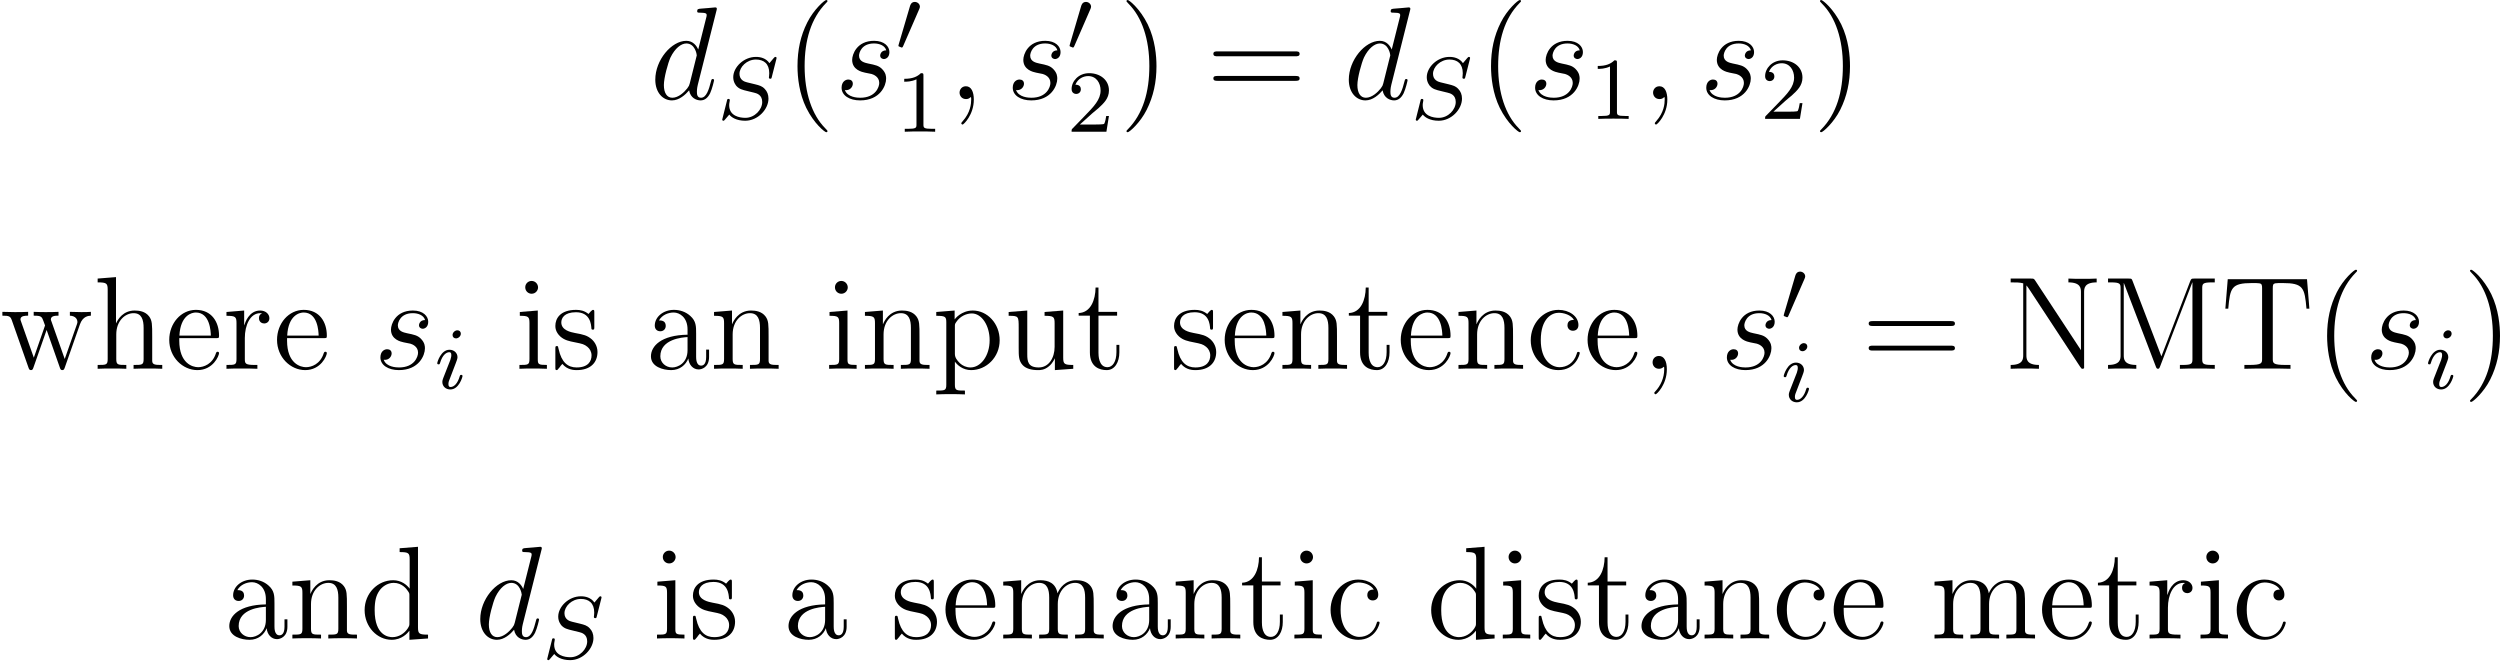
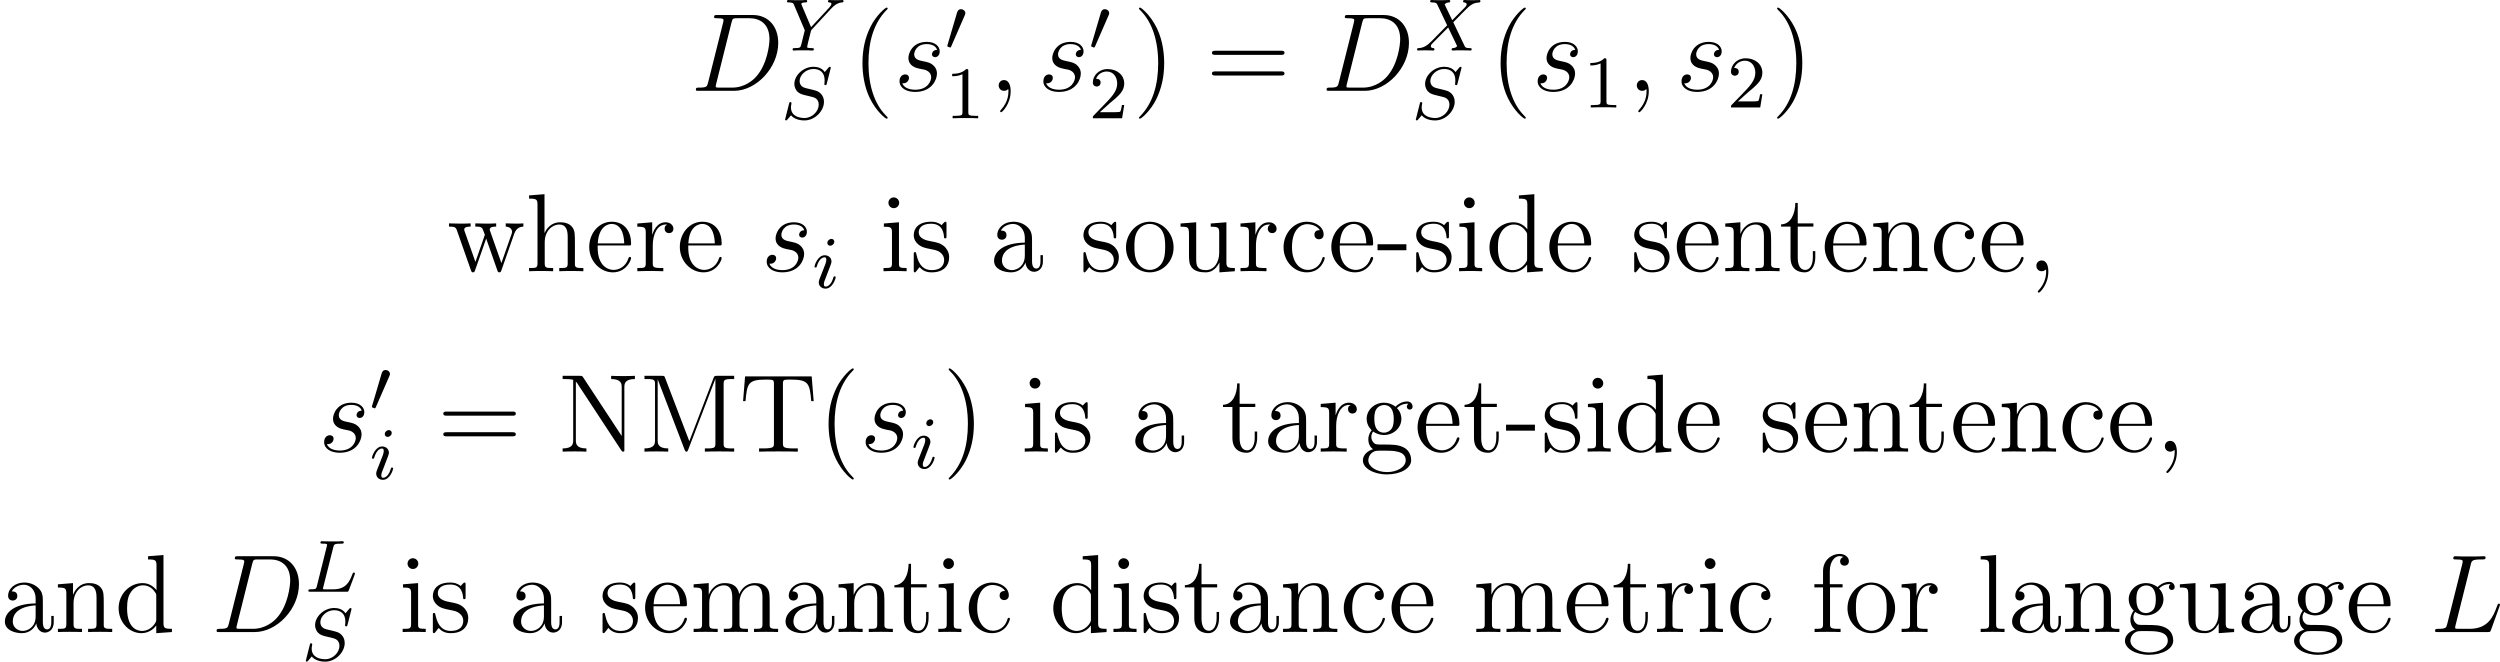
- <svg xmlns="http://www.w3.org/2000/svg" xmlns:xlink="http://www.w3.org/1999/xlink" version="1.1" width="255.667pt" height="67.511pt" viewBox="-.239 -.233 255.667 67.511">
+ <svg xmlns="http://www.w3.org/2000/svg" xmlns:xlink="http://www.w3.org/1999/xlink" version="1.1" width="304.214pt" height="80.514pt" viewBox="-.239 -.229 304.214 80.514">
  <defs>
    <path id="g3-49" d="M2.503-5.077C2.503-5.292 2.487-5.3 2.271-5.3C1.945-4.981 1.522-4.79 .765-4.79V-4.527C.98-4.527 1.411-4.527 1.873-4.742V-.654C1.873-.359 1.849-.263 1.092-.263H.813V0C1.14-.024 1.825-.024 2.184-.024S3.236-.024 3.563 0V-.263H3.284C2.527-.263 2.503-.359 2.503-.654V-5.077Z" />
    <path id="g3-50" d="M2.248-1.626C2.375-1.745 2.71-2.008 2.837-2.12C3.332-2.574 3.802-3.013 3.802-3.738C3.802-4.686 3.005-5.3 2.008-5.3C1.052-5.3 .422-4.575 .422-3.866C.422-3.475 .733-3.419 .845-3.419C1.012-3.419 1.259-3.539 1.259-3.842C1.259-4.256 .861-4.256 .765-4.256C.996-4.838 1.53-5.037 1.921-5.037C2.662-5.037 3.045-4.407 3.045-3.738C3.045-2.909 2.463-2.303 1.522-1.339L.518-.303C.422-.215 .422-.199 .422 0H3.571L3.802-1.427H3.555C3.531-1.267 3.467-.869 3.371-.717C3.324-.654 2.718-.654 2.59-.654H1.172L2.248-1.626Z" />
    <path id="g0-48" d="M2.112-3.778C2.152-3.881 2.184-3.937 2.184-4.017C2.184-4.28 1.945-4.455 1.722-4.455C1.403-4.455 1.315-4.176 1.283-4.065L.271-.63C.239-.534 .239-.51 .239-.502C.239-.43 .287-.414 .367-.391C.51-.327 .526-.327 .542-.327C.566-.327 .614-.327 .669-.462L2.112-3.778Z" />
    <path id="g4-40" d="M3.885 2.905C3.885 2.869 3.885 2.845 3.682 2.642C2.487 1.435 1.817-.538 1.817-2.977C1.817-5.296 2.379-7.293 3.766-8.703C3.885-8.811 3.885-8.835 3.885-8.871C3.885-8.942 3.826-8.966 3.778-8.966C3.622-8.966 2.642-8.106 2.056-6.934C1.447-5.727 1.172-4.447 1.172-2.977C1.172-1.913 1.339-.49 1.961 .789C2.666 2.224 3.646 3.001 3.778 3.001C3.826 3.001 3.885 2.977 3.885 2.905Z" />
    <path id="g4-41" d="M3.371-2.977C3.371-3.885 3.252-5.368 2.582-6.755C1.877-8.189 .897-8.966 .765-8.966C.717-8.966 .658-8.942 .658-8.871C.658-8.835 .658-8.811 .861-8.608C2.056-7.4 2.726-5.428 2.726-2.989C2.726-.669 2.164 1.327 .777 2.738C.658 2.845 .658 2.869 .658 2.905C.658 2.977 .717 3.001 .765 3.001C.921 3.001 1.901 2.14 2.487 .968C3.096-.251 3.371-1.542 3.371-2.977Z" />
    <path id="g4-44" d="M2.331 .048C2.331-.693 2.08-1.16 1.614-1.16C1.267-1.16 1.04-.897 1.04-.586C1.04-.263 1.267 0 1.626 0C1.805 0 1.937-.084 2.008-.143C2.044-.179 2.056-.179 2.068-.179C2.092-.179 2.092-.012 2.092 .048C2.092 .813 1.781 1.53 1.255 2.08C1.207 2.116 1.196 2.14 1.196 2.188C1.196 2.248 1.255 2.307 1.315 2.307C1.423 2.307 2.331 1.423 2.331 .048Z" />
+     <path id="g4-45" d="M3.24-2.26V-2.905H.132V-2.26H3.24Z" />
    <path id="g4-61" d="M8.07-3.873C8.237-3.873 8.452-3.873 8.452-4.089C8.452-4.316 8.249-4.316 8.07-4.316H1.028C.861-4.316 .646-4.316 .646-4.101C.646-3.873 .849-3.873 1.028-3.873H8.07ZM8.07-1.65C8.237-1.65 8.452-1.65 8.452-1.865C8.452-2.092 8.249-2.092 8.07-2.092H1.028C.861-2.092 .646-2.092 .646-1.877C.646-1.65 .849-1.65 1.028-1.65H8.07Z" />
    <path id="g4-77" d="M2.75-7.938C2.666-8.165 2.654-8.165 2.379-8.165H.526V-7.819H.765C1.626-7.819 1.662-7.699 1.662-7.257V-1.231C1.662-.909 1.662-.347 .526-.347V0C.837-.024 1.47-.024 1.805-.024S2.774-.024 3.084 0V-.347C1.949-.347 1.949-.909 1.949-1.231V-7.759H1.961L4.842-.227C4.89-.096 4.926 0 5.045 0C5.153 0 5.177-.06 5.248-.239L8.153-7.819H8.165V-.909C8.165-.466 8.13-.347 7.269-.347H7.03V0C7.305-.024 8.261-.024 8.608-.024S9.911-.024 10.186 0V-.347H9.947C9.086-.347 9.05-.466 9.05-.909V-7.257C9.05-7.699 9.086-7.819 9.947-7.819H10.186V-8.165H8.333C8.07-8.165 8.058-8.153 7.962-7.926L5.356-1.124L2.75-7.938Z" />
    <path id="g4-78" d="M2.702-7.998C2.594-8.153 2.582-8.165 2.319-8.165H.49V-7.819C1.004-7.819 1.303-7.819 1.626-7.735V-1.255C1.626-.909 1.626-.347 .49-.347V0C.801-.024 1.435-.024 1.769-.024S2.738-.024 3.049 0V-.347C1.913-.347 1.913-.909 1.913-1.255V-7.544C2.008-7.448 2.008-7.424 2.116-7.281L6.779-.179C6.898-.012 6.91 0 6.994 0C7.101 0 7.125-.048 7.137-.072V-6.91C7.137-7.257 7.137-7.819 8.273-7.819V-8.165C7.962-8.141 7.329-8.141 6.994-8.141S6.025-8.141 5.715-8.165V-7.819C6.85-7.819 6.85-7.257 6.85-6.91V-1.686L2.702-7.998Z" />
    <path id="g4-84" d="M7.807-8.106H.634L.418-5.44H.681C.849-7.329 .956-7.759 2.845-7.759C3.061-7.759 3.395-7.759 3.491-7.735C3.73-7.699 3.742-7.556 3.742-7.281V-.921C3.742-.514 3.742-.347 2.57-.347H2.14V0C2.523-.024 3.754-.024 4.22-.024S5.93-.024 6.312 0V-.347H5.882C4.71-.347 4.71-.514 4.71-.921V-7.281C4.71-7.58 4.734-7.687 4.926-7.735C5.021-7.759 5.368-7.759 5.595-7.759C7.484-7.759 7.592-7.329 7.759-5.44H8.022L7.807-8.106Z" />
    <path id="g4-97" d="M4.615-3.192C4.615-3.838 4.615-4.316 4.089-4.782C3.67-5.165 3.132-5.332 2.606-5.332C1.626-5.332 .873-4.686 .873-3.909C.873-3.563 1.1-3.395 1.375-3.395C1.662-3.395 1.865-3.599 1.865-3.885C1.865-4.376 1.435-4.376 1.255-4.376C1.53-4.878 2.104-5.093 2.582-5.093C3.132-5.093 3.838-4.639 3.838-3.563V-3.084C1.435-3.049 .526-2.044 .526-1.124C.526-.179 1.626 .12 2.355 .12C3.144 .12 3.682-.359 3.909-.933C3.957-.371 4.328 .06 4.842 .06C5.093 .06 5.786-.108 5.786-1.064V-1.733H5.523V-1.064C5.523-.383 5.236-.287 5.069-.287C4.615-.287 4.615-.921 4.615-1.1V-3.192ZM3.838-1.686C3.838-.514 2.965-.12 2.451-.12C1.865-.12 1.375-.55 1.375-1.124C1.375-2.702 3.407-2.845 3.838-2.869V-1.686Z" />
    <path id="g4-99" d="M4.328-4.423C4.184-4.423 3.742-4.423 3.742-3.933C3.742-3.646 3.945-3.443 4.232-3.443C4.507-3.443 4.734-3.61 4.734-3.957C4.734-4.758 3.897-5.332 2.929-5.332C1.53-5.332 .418-4.089 .418-2.582C.418-1.052 1.566 .12 2.917 .12C4.495 .12 4.854-1.315 4.854-1.423S4.77-1.53 4.734-1.53C4.627-1.53 4.615-1.494 4.579-1.351C4.316-.502 3.67-.143 3.025-.143C2.295-.143 1.327-.777 1.327-2.594C1.327-4.579 2.343-5.069 2.941-5.069C3.395-5.069 4.053-4.89 4.328-4.423Z" />
    <path id="g4-100" d="M3.587-8.165V-7.819C4.4-7.819 4.495-7.735 4.495-7.149V-4.507C4.244-4.854 3.73-5.272 3.001-5.272C1.614-5.272 .418-4.101 .418-2.57C.418-1.052 1.554 .12 2.869 .12C3.778 .12 4.304-.478 4.471-.705V.12L6.157 0V-.347C5.344-.347 5.248-.43 5.248-1.016V-8.297L3.587-8.165ZM4.471-1.399C4.471-1.184 4.471-1.148 4.304-.885C4.017-.466 3.527-.12 2.929-.12C2.618-.12 1.327-.239 1.327-2.558C1.327-3.419 1.47-3.897 1.733-4.292C1.973-4.663 2.451-5.033 3.049-5.033C3.79-5.033 4.208-4.495 4.328-4.304C4.471-4.101 4.471-4.077 4.471-3.862V-1.399Z" />
    <path id="g4-101" d="M4.579-2.774C4.842-2.774 4.866-2.774 4.866-3.001C4.866-4.208 4.22-5.332 2.774-5.332C1.411-5.332 .359-4.101 .359-2.618C.359-1.04 1.578 .12 2.905 .12C4.328 .12 4.866-1.172 4.866-1.423C4.866-1.494 4.806-1.542 4.734-1.542C4.639-1.542 4.615-1.482 4.591-1.423C4.28-.418 3.479-.143 2.977-.143S1.267-.478 1.267-2.546V-2.774H4.579ZM1.279-3.001C1.375-4.878 2.427-5.093 2.762-5.093C4.041-5.093 4.113-3.407 4.125-3.001H1.279Z" />
+     <path id="g4-102" d="M2.056-4.806H3.407V-5.153H2.032V-6.551C2.032-7.627 2.582-8.177 3.072-8.177C3.168-8.177 3.347-8.153 3.491-8.082C3.443-8.07 3.144-7.962 3.144-7.615C3.144-7.34 3.335-7.149 3.61-7.149C3.897-7.149 4.089-7.34 4.089-7.627C4.089-8.07 3.658-8.416 3.084-8.416C2.248-8.416 1.303-7.771 1.303-6.551V-5.153H.371V-4.806H1.303V-.885C1.303-.347 1.172-.347 .395-.347V0C.729-.024 1.387-.024 1.745-.024C2.068-.024 2.917-.024 3.192 0V-.347H2.953C2.08-.347 2.056-.478 2.056-.909V-4.806Z" />
+     <path id="g4-103" d="M1.423-2.164C1.985-1.793 2.463-1.793 2.594-1.793C3.67-1.793 4.471-2.606 4.471-3.527C4.471-3.85 4.376-4.304 3.993-4.686C4.459-5.165 5.021-5.165 5.081-5.165C5.129-5.165 5.189-5.165 5.236-5.141C5.117-5.093 5.057-4.973 5.057-4.842C5.057-4.674 5.177-4.531 5.368-4.531C5.464-4.531 5.679-4.591 5.679-4.854C5.679-5.069 5.511-5.404 5.093-5.404C4.471-5.404 4.005-5.021 3.838-4.842C3.479-5.117 3.061-5.272 2.606-5.272C1.53-5.272 .729-4.459 .729-3.539C.729-2.857 1.148-2.415 1.267-2.307C1.124-2.128 .909-1.781 .909-1.315C.909-.622 1.327-.323 1.423-.263C.873-.108 .323 .323 .323 .944C.323 1.769 1.447 2.451 2.917 2.451C4.34 2.451 5.523 1.817 5.523 .921C5.523 .622 5.44-.084 4.722-.454C4.113-.765 3.515-.765 2.487-.765C1.757-.765 1.674-.765 1.459-.992C1.339-1.112 1.231-1.339 1.231-1.59C1.231-1.793 1.303-1.997 1.423-2.164ZM2.606-2.044C1.554-2.044 1.554-3.252 1.554-3.527C1.554-3.742 1.554-4.232 1.757-4.555C1.985-4.902 2.343-5.021 2.594-5.021C3.646-5.021 3.646-3.814 3.646-3.539C3.646-3.324 3.646-2.833 3.443-2.511C3.216-2.164 2.857-2.044 2.606-2.044ZM2.929 2.2C1.781 2.2 .909 1.614 .909 .933C.909 .837 .933 .371 1.387 .06C1.65-.108 1.757-.108 2.594-.108C3.587-.108 4.937-.108 4.937 .933C4.937 1.638 4.029 2.2 2.929 2.2Z" />
    <path id="g4-104" d="M5.32-2.905C5.32-4.017 5.32-4.352 5.045-4.734C4.698-5.2 4.136-5.272 3.73-5.272C2.702-5.272 2.224-4.495 2.056-4.125H2.044V-8.297L.383-8.165V-7.819C1.196-7.819 1.291-7.735 1.291-7.149V-.885C1.291-.347 1.16-.347 .383-.347V0C.693-.024 1.339-.024 1.674-.024C2.02-.024 2.666-.024 2.977 0V-.347C2.212-.347 2.068-.347 2.068-.885V-3.108C2.068-4.364 2.893-5.033 3.634-5.033S4.543-4.423 4.543-3.694V-.885C4.543-.347 4.411-.347 3.634-.347V0C3.945-.024 4.591-.024 4.926-.024C5.272-.024 5.918-.024 6.229 0V-.347C5.631-.347 5.332-.347 5.32-.705V-2.905Z" />
    <path id="g4-105" d="M2.08-7.364C2.08-7.675 1.829-7.95 1.494-7.95C1.184-7.95 .921-7.699 .921-7.376C.921-7.018 1.207-6.791 1.494-6.791C1.865-6.791 2.08-7.101 2.08-7.364ZM.43-5.141V-4.794C1.196-4.794 1.303-4.722 1.303-4.136V-.885C1.303-.347 1.172-.347 .395-.347V0C.729-.024 1.303-.024 1.65-.024C1.781-.024 2.475-.024 2.881 0V-.347C2.104-.347 2.056-.406 2.056-.873V-5.272L.43-5.141Z" />
+     <path id="g4-108" d="M2.056-8.297L.395-8.165V-7.819C1.207-7.819 1.303-7.735 1.303-7.149V-.885C1.303-.347 1.172-.347 .395-.347V0C.729-.024 1.315-.024 1.674-.024S2.63-.024 2.965 0V-.347C2.2-.347 2.056-.347 2.056-.885V-8.297Z" />
    <path id="g4-109" d="M8.572-2.905C8.572-4.017 8.572-4.352 8.297-4.734C7.95-5.2 7.388-5.272 6.982-5.272C5.99-5.272 5.487-4.555 5.296-4.089C5.129-5.009 4.483-5.272 3.73-5.272C2.57-5.272 2.116-4.28 2.02-4.041H2.008V-5.272L.383-5.141V-4.794C1.196-4.794 1.291-4.71 1.291-4.125V-.885C1.291-.347 1.16-.347 .383-.347V0C.693-.024 1.339-.024 1.674-.024C2.02-.024 2.666-.024 2.977 0V-.347C2.212-.347 2.068-.347 2.068-.885V-3.108C2.068-4.364 2.893-5.033 3.634-5.033S4.543-4.423 4.543-3.694V-.885C4.543-.347 4.411-.347 3.634-.347V0C3.945-.024 4.591-.024 4.926-.024C5.272-.024 5.918-.024 6.229 0V-.347C5.464-.347 5.32-.347 5.32-.885V-3.108C5.32-4.364 6.145-5.033 6.886-5.033S7.795-4.423 7.795-3.694V-.885C7.795-.347 7.663-.347 6.886-.347V0C7.197-.024 7.843-.024 8.177-.024C8.524-.024 9.17-.024 9.48 0V-.347C8.883-.347 8.584-.347 8.572-.705V-2.905Z" />
    <path id="g4-110" d="M5.32-2.905C5.32-4.017 5.32-4.352 5.045-4.734C4.698-5.2 4.136-5.272 3.73-5.272C2.57-5.272 2.116-4.28 2.02-4.041H2.008V-5.272L.383-5.141V-4.794C1.196-4.794 1.291-4.71 1.291-4.125V-.885C1.291-.347 1.16-.347 .383-.347V0C.693-.024 1.339-.024 1.674-.024C2.02-.024 2.666-.024 2.977 0V-.347C2.212-.347 2.068-.347 2.068-.885V-3.108C2.068-4.364 2.893-5.033 3.634-5.033S4.543-4.423 4.543-3.694V-.885C4.543-.347 4.411-.347 3.634-.347V0C3.945-.024 4.591-.024 4.926-.024C5.272-.024 5.918-.024 6.229 0V-.347C5.631-.347 5.332-.347 5.32-.705V-2.905Z" />
-     <path id="g4-112" d="M2.929 1.973C2.164 1.973 2.02 1.973 2.02 1.435V-.646C2.236-.347 2.726 .12 3.491 .12C4.866 .12 6.073-1.04 6.073-2.582C6.073-4.101 4.949-5.272 3.646-5.272C2.594-5.272 2.032-4.519 1.997-4.471V-5.272L.335-5.141V-4.794C1.172-4.794 1.243-4.71 1.243-4.184V1.435C1.243 1.973 1.112 1.973 .335 1.973V2.319C.646 2.295 1.291 2.295 1.626 2.295C1.973 2.295 2.618 2.295 2.929 2.319V1.973ZM2.02-3.814C2.02-4.041 2.02-4.053 2.152-4.244C2.511-4.782 3.096-5.009 3.551-5.009C4.447-5.009 5.165-3.921 5.165-2.582C5.165-1.16 4.352-.12 3.431-.12C3.061-.12 2.714-.275 2.475-.502C2.2-.777 2.02-1.016 2.02-1.351V-3.814Z" />
+     <path id="g4-111" d="M5.487-2.558C5.487-4.101 4.316-5.332 2.929-5.332C1.494-5.332 .359-4.065 .359-2.558C.359-1.028 1.554 .12 2.917 .12C4.328 .12 5.487-1.052 5.487-2.558ZM2.929-.143C2.487-.143 1.949-.335 1.602-.921C1.279-1.459 1.267-2.164 1.267-2.666C1.267-3.12 1.267-3.85 1.638-4.388C1.973-4.902 2.499-5.093 2.917-5.093C3.383-5.093 3.885-4.878 4.208-4.411C4.579-3.862 4.579-3.108 4.579-2.666C4.579-2.248 4.579-1.506 4.268-.944C3.933-.371 3.383-.143 2.929-.143Z" />
    <path id="g4-114" d="M1.997-2.786C1.997-3.945 2.475-5.033 3.395-5.033C3.491-5.033 3.515-5.033 3.563-5.021C3.467-4.973 3.276-4.902 3.276-4.579C3.276-4.232 3.551-4.101 3.742-4.101C3.981-4.101 4.22-4.256 4.22-4.579C4.22-4.937 3.897-5.272 3.383-5.272C2.367-5.272 2.02-4.172 1.949-3.945H1.937V-5.272L.335-5.141V-4.794C1.148-4.794 1.243-4.71 1.243-4.125V-.885C1.243-.347 1.112-.347 .335-.347V0C.669-.024 1.327-.024 1.686-.024C2.008-.024 2.857-.024 3.132 0V-.347H2.893C2.02-.347 1.997-.478 1.997-.909V-2.786Z" />
    <path id="g4-115" d="M3.921-5.057C3.921-5.272 3.921-5.332 3.802-5.332C3.706-5.332 3.479-5.069 3.395-4.961C3.025-5.26 2.654-5.332 2.271-5.332C.825-5.332 .395-4.543 .395-3.885C.395-3.754 .395-3.335 .849-2.917C1.231-2.582 1.638-2.499 2.188-2.391C2.845-2.26 3.001-2.224 3.3-1.985C3.515-1.805 3.67-1.542 3.67-1.207C3.67-.693 3.371-.12 2.319-.12C1.53-.12 .956-.574 .693-1.769C.646-1.985 .646-1.997 .634-2.008C.61-2.056 .562-2.056 .526-2.056C.395-2.056 .395-1.997 .395-1.781V-.155C.395 .06 .395 .12 .514 .12C.574 .12 .586 .108 .789-.143C.849-.227 .849-.251 1.028-.442C1.482 .12 2.128 .12 2.331 .12C3.587 .12 4.208-.574 4.208-1.518C4.208-2.164 3.814-2.546 3.706-2.654C3.276-3.025 2.953-3.096 2.164-3.24C1.805-3.312 .933-3.479 .933-4.196C.933-4.567 1.184-5.117 2.26-5.117C3.563-5.117 3.634-4.005 3.658-3.634C3.67-3.539 3.754-3.539 3.79-3.539C3.921-3.539 3.921-3.599 3.921-3.814V-5.057Z" />
    <path id="g4-116" d="M2.008-4.806H3.694V-5.153H2.008V-7.352H1.745C1.733-6.229 1.303-5.081 .215-5.045V-4.806H1.231V-1.482C1.231-.155 2.116 .12 2.75 .12C3.503 .12 3.897-.622 3.897-1.482V-2.164H3.634V-1.506C3.634-.646 3.288-.143 2.821-.143C2.008-.143 2.008-1.255 2.008-1.459V-4.806Z" />
    <path id="g4-117" d="M3.634-5.141V-4.794C4.447-4.794 4.543-4.71 4.543-4.125V-1.985C4.543-.968 4.005-.12 3.108-.12C2.128-.12 2.068-.681 2.068-1.315V-5.272L.383-5.141V-4.794C1.291-4.794 1.291-4.758 1.291-3.694V-1.901C1.291-1.16 1.291-.729 1.65-.335C1.937-.024 2.427 .12 3.037 .12C3.24 .12 3.622 .12 4.029-.227C4.376-.502 4.567-.956 4.567-.956V.12L6.229 0V-.347C5.416-.347 5.32-.43 5.32-1.016V-5.272L3.634-5.141Z" />
    <path id="g4-119" d="M7.233-4.017C7.496-4.77 8.022-4.794 8.225-4.806V-5.153C7.926-5.129 7.711-5.129 7.34-5.129C6.994-5.129 6.97-5.129 6.324-5.153V-4.806C6.862-4.782 7.006-4.459 7.006-4.232C7.006-4.22 7.006-4.136 6.958-4.017L5.858-.885L4.663-4.268C4.603-4.411 4.603-4.435 4.603-4.471C4.603-4.806 5.045-4.806 5.296-4.806V-5.153C4.961-5.129 4.471-5.129 4.125-5.129C3.742-5.129 3.718-5.129 3.049-5.153V-4.806C3.503-4.806 3.658-4.782 3.79-4.627C3.85-4.555 3.993-4.16 4.077-3.921L3.061-1.004L1.913-4.256C1.853-4.411 1.853-4.435 1.853-4.483C1.853-4.806 2.319-4.806 2.546-4.806V-5.153C2.248-5.129 1.65-5.129 1.327-5.129C.992-5.129 .968-5.129 .215-5.153V-4.806C.825-4.806 .944-4.758 1.076-4.376L2.582-.096C2.63 .036 2.666 .12 2.798 .12C2.905 .12 2.965 .084 3.025-.108L4.22-3.515L5.416-.108C5.475 .084 5.535 .12 5.643 .12C5.774 .12 5.81 .036 5.858-.096L7.233-4.017Z" />
+     <path id="g1-76" d="M3.092-4.822C3.164-5.093 3.18-5.181 3.913-5.181C4.136-5.181 4.216-5.181 4.216-5.332C4.216-5.348 4.2-5.444 4.081-5.444C3.913-5.444 3.674-5.428 3.507-5.42H2.933C2.104-5.42 1.913-5.444 1.857-5.444C1.825-5.444 1.698-5.444 1.698-5.292C1.698-5.181 1.801-5.181 1.929-5.181C2.192-5.181 2.423-5.181 2.423-5.053C2.423-5.021 2.415-5.013 2.391-4.91L1.323-.63C1.251-.327 1.235-.263 .646-.263C.494-.263 .399-.263 .399-.112C.399 0 .502 0 .638 0H4.487C4.686 0 4.694-.008 4.758-.159C4.838-.383 5.42-1.881 5.42-1.961C5.42-2.032 5.356-2.072 5.3-2.072C5.212-2.072 5.197-2.016 5.141-1.897C4.854-1.156 4.511-.263 3.084-.263H2.072C2-.279 1.977-.279 1.977-.335C1.977-.399 1.993-.462 2.008-.51L3.092-4.822Z" />
    <path id="g1-83" d="M5.348-5.396C5.356-5.428 5.372-5.475 5.372-5.515C5.372-5.571 5.324-5.611 5.268-5.611S5.197-5.595 5.109-5.499C5.021-5.396 4.814-5.141 4.726-5.045C4.415-5.499 3.913-5.611 3.507-5.611C2.399-5.611 1.451-4.678 1.451-3.77C1.451-3.308 1.698-3.037 1.737-2.981C2-2.702 2.232-2.638 2.805-2.503C3.084-2.431 3.1-2.431 3.332-2.375S4.073-2.192 4.073-1.53C4.073-.837 3.387-.096 2.55-.096C2.032-.096 1.084-.255 1.084-1.243C1.084-1.267 1.084-1.435 1.132-1.626L1.14-1.706C1.14-1.801 1.052-1.809 1.02-1.809C.917-1.809 .909-1.777 .869-1.594L.542-.295C.51-.175 .454 .04 .454 .064C.454 .128 .502 .167 .558 .167S.622 .159 .709 .056L1.092-.391C1.275-.151 1.73 .167 2.534 .167C3.69 .167 4.639-.877 4.639-1.833C4.639-2.2 4.519-2.487 4.304-2.71C4.065-2.973 3.802-3.037 3.427-3.132C3.196-3.188 2.885-3.26 2.702-3.308C2.463-3.363 2.016-3.523 2.016-4.081C2.016-4.702 2.686-5.372 3.499-5.372C4.216-5.372 4.71-4.997 4.71-4.136C4.71-3.945 4.678-3.778 4.678-3.746C4.678-3.65 4.75-3.634 4.806-3.634C4.902-3.634 4.91-3.666 4.941-3.794L5.348-5.396Z" />
+     <path id="g1-88" d="M4.16-3.045C4.543-3.435 5.675-4.599 5.866-4.75C6.201-5.005 6.4-5.149 6.974-5.181C7.022-5.189 7.085-5.228 7.085-5.332C7.085-5.404 7.014-5.444 6.974-5.444C6.894-5.444 6.846-5.42 6.225-5.42C5.627-5.42 5.412-5.444 5.372-5.444C5.34-5.444 5.212-5.444 5.212-5.292C5.212-5.284 5.212-5.189 5.332-5.181C5.388-5.173 5.603-5.157 5.603-4.973C5.603-4.918 5.571-4.83 5.507-4.766L5.483-4.726C5.46-4.702 5.46-4.686 5.38-4.615L4.049-3.268L3.236-4.957C3.347-5.149 3.587-5.173 3.682-5.181C3.722-5.181 3.834-5.189 3.834-5.324C3.834-5.396 3.778-5.444 3.706-5.444C3.626-5.444 3.324-5.428 3.244-5.428C3.196-5.42 2.901-5.42 2.734-5.42C1.993-5.42 1.897-5.444 1.825-5.444C1.793-5.444 1.666-5.444 1.666-5.292C1.666-5.181 1.769-5.181 1.897-5.181C2.295-5.181 2.367-5.101 2.439-4.949L3.499-2.718L1.865-1.052C1.387-.574 1.012-.295 .446-.263C.351-.255 .255-.255 .255-.112C.255-.064 .295 0 .375 0C.43 0 .518-.024 1.124-.024C1.698-.024 1.945 0 1.977 0C2.016 0 2.136 0 2.136-.151C2.136-.167 2.128-.255 2.008-.263C1.857-.271 1.745-.327 1.745-.47C1.745-.598 1.841-.701 1.961-.821C2.096-.972 2.511-1.387 2.798-1.666C2.981-1.849 3.427-2.311 3.61-2.487L4.527-.582C4.567-.502 4.567-.494 4.567-.486C4.567-.414 4.4-.279 4.136-.263C4.081-.263 3.977-.255 3.977-.112C3.977-.104 3.985 0 4.113 0C4.192 0 4.487-.016 4.567-.024H5.077C5.81-.024 5.922 0 5.994 0C6.025 0 6.145 0 6.145-.151C6.145-.263 6.041-.263 5.922-.263C5.491-.263 5.444-.359 5.388-.478L4.16-3.045Z" />
+     <path id="g1-89" d="M5.061-4.487C5.117-4.551 5.189-4.615 5.252-4.678C5.547-4.949 5.81-5.149 6.257-5.181C6.328-5.189 6.424-5.197 6.424-5.332C6.424-5.388 6.368-5.444 6.312-5.444C6.217-5.444 6.233-5.42 5.651-5.42C5.125-5.42 4.941-5.444 4.894-5.444C4.862-5.444 4.742-5.444 4.742-5.292C4.742-5.22 4.798-5.189 4.87-5.181C5.109-5.165 5.117-5.077 5.117-5.029C5.117-4.878 4.87-4.623 4.87-4.615L2.925-2.519L1.921-4.878C1.905-4.91 1.873-4.989 1.873-5.021C1.873-5.181 2.248-5.181 2.319-5.181C2.399-5.181 2.511-5.181 2.511-5.332C2.511-5.372 2.479-5.444 2.383-5.444C2.271-5.444 2.008-5.428 1.889-5.42H1.395C.662-5.42 .55-5.444 .478-5.444C.351-5.444 .327-5.356 .327-5.292C.327-5.181 .43-5.181 .542-5.181C.972-5.181 1.012-5.093 1.076-4.941L2.248-2.184L1.889-.725C1.777-.295 1.769-.271 1.156-.263C1.028-.263 .933-.263 .933-.112C.933-.08 .956 0 1.06 0C1.211 0 1.395-.016 1.554-.024H2.566C2.686-.016 2.957 0 3.061 0C3.108 0 3.228 0 3.228-.151C3.228-.263 3.124-.263 2.989-.263C2.981-.263 2.813-.263 2.686-.279C2.511-.303 2.503-.319 2.503-.399C2.503-.462 2.598-.853 2.654-1.084C2.75-1.467 2.821-1.73 2.901-2.064C2.925-2.168 2.933-2.184 3.005-2.264L5.061-4.487Z" />
    <path id="g1-105" d="M2.375-4.973C2.375-5.149 2.248-5.276 2.064-5.276C1.857-5.276 1.626-5.085 1.626-4.846C1.626-4.67 1.753-4.543 1.937-4.543C2.144-4.543 2.375-4.734 2.375-4.973ZM1.211-2.048L.781-.948C.741-.829 .701-.733 .701-.598C.701-.207 1.004 .08 1.427 .08C2.2 .08 2.527-1.036 2.527-1.14C2.527-1.219 2.463-1.243 2.407-1.243C2.311-1.243 2.295-1.188 2.271-1.108C2.088-.47 1.761-.143 1.443-.143C1.347-.143 1.251-.183 1.251-.399C1.251-.59 1.307-.733 1.411-.98C1.49-1.196 1.57-1.411 1.658-1.626L1.905-2.271C1.977-2.455 2.072-2.702 2.072-2.837C2.072-3.236 1.753-3.515 1.347-3.515C.574-3.515 .239-2.399 .239-2.295C.239-2.224 .295-2.192 .359-2.192C.462-2.192 .47-2.24 .494-2.319C.717-3.076 1.084-3.292 1.323-3.292C1.435-3.292 1.514-3.252 1.514-3.029C1.514-2.949 1.506-2.837 1.427-2.598L1.211-2.048Z" />
    <path id="g2-59" d="M2.331 .048C2.331-.646 2.104-1.16 1.614-1.16C1.231-1.16 1.04-.849 1.04-.586S1.219 0 1.626 0C1.781 0 1.913-.048 2.02-.155C2.044-.179 2.056-.179 2.068-.179C2.092-.179 2.092-.012 2.092 .048C2.092 .442 2.02 1.219 1.327 1.997C1.196 2.14 1.196 2.164 1.196 2.188C1.196 2.248 1.255 2.307 1.315 2.307C1.411 2.307 2.331 1.423 2.331 .048Z" />
-     <path id="g2-100" d="M6.013-7.998C6.025-8.046 6.049-8.118 6.049-8.177C6.049-8.297 5.93-8.297 5.906-8.297C5.894-8.297 5.308-8.249 5.248-8.237C5.045-8.225 4.866-8.201 4.651-8.189C4.352-8.165 4.268-8.153 4.268-7.938C4.268-7.819 4.364-7.819 4.531-7.819C5.117-7.819 5.129-7.711 5.129-7.592C5.129-7.52 5.105-7.424 5.093-7.388L4.364-4.483C4.232-4.794 3.909-5.272 3.288-5.272C1.937-5.272 .478-3.527 .478-1.757C.478-.574 1.172 .12 1.985 .12C2.642 .12 3.204-.395 3.539-.789C3.658-.084 4.22 .12 4.579 .12S5.224-.096 5.44-.526C5.631-.933 5.798-1.662 5.798-1.71C5.798-1.769 5.75-1.817 5.679-1.817C5.571-1.817 5.559-1.757 5.511-1.578C5.332-.873 5.105-.12 4.615-.12C4.268-.12 4.244-.43 4.244-.669C4.244-.717 4.244-.968 4.328-1.303L6.013-7.998ZM3.599-1.423C3.539-1.219 3.539-1.196 3.371-.968C3.108-.634 2.582-.12 2.02-.12C1.53-.12 1.255-.562 1.255-1.267C1.255-1.925 1.626-3.264 1.853-3.766C2.26-4.603 2.821-5.033 3.288-5.033C4.077-5.033 4.232-4.053 4.232-3.957C4.232-3.945 4.196-3.79 4.184-3.766L3.599-1.423Z" />
+     <path id="g2-68" d="M1.877-.885C1.769-.466 1.745-.347 .909-.347C.681-.347 .562-.347 .562-.132C.562 0 .634 0 .873 0H4.663C7.077 0 9.433-2.499 9.433-5.165C9.433-6.886 8.404-8.165 6.695-8.165H2.857C2.63-8.165 2.523-8.165 2.523-7.938C2.523-7.819 2.63-7.819 2.809-7.819C3.539-7.819 3.539-7.723 3.539-7.592C3.539-7.568 3.539-7.496 3.491-7.317L1.877-.885ZM4.4-7.352C4.507-7.795 4.555-7.819 5.021-7.819H6.336C7.46-7.819 8.488-7.209 8.488-5.559C8.488-4.961 8.249-2.881 7.089-1.566C6.755-1.172 5.846-.347 4.471-.347H3.108C2.941-.347 2.917-.347 2.845-.359C2.714-.371 2.702-.395 2.702-.49C2.702-.574 2.726-.646 2.75-.753L4.4-7.352Z" />
+     <path id="g2-76" d="M4.388-7.245C4.495-7.699 4.531-7.819 5.583-7.819C5.906-7.819 5.99-7.819 5.99-8.046C5.99-8.165 5.858-8.165 5.81-8.165C5.571-8.165 5.296-8.141 5.057-8.141H3.455C3.228-8.141 2.965-8.165 2.738-8.165C2.642-8.165 2.511-8.165 2.511-7.938C2.511-7.819 2.618-7.819 2.798-7.819C3.527-7.819 3.527-7.723 3.527-7.592C3.527-7.568 3.527-7.496 3.479-7.317L1.865-.885C1.757-.466 1.733-.347 .897-.347C.669-.347 .55-.347 .55-.132C.55 0 .622 0 .861 0H6.217C6.48 0 6.492-.012 6.575-.227L7.496-2.774C7.52-2.833 7.544-2.905 7.544-2.941C7.544-3.013 7.484-3.061 7.424-3.061C7.412-3.061 7.352-3.061 7.329-3.013C7.305-3.001 7.305-2.977 7.209-2.75C6.826-1.698 6.288-.347 4.268-.347H3.12C2.953-.347 2.929-.347 2.857-.359C2.726-.371 2.714-.395 2.714-.49C2.714-.574 2.738-.646 2.762-.753L4.388-7.245Z" />
    <path id="g2-115" d="M2.726-2.391C2.929-2.355 3.252-2.283 3.324-2.271C3.479-2.224 4.017-2.032 4.017-1.459C4.017-1.088 3.682-.12 2.295-.12C2.044-.12 1.148-.155 .909-.813C1.387-.753 1.626-1.124 1.626-1.387C1.626-1.638 1.459-1.769 1.219-1.769C.956-1.769 .61-1.566 .61-1.028C.61-.323 1.327 .12 2.283 .12C4.101 .12 4.639-1.219 4.639-1.841C4.639-2.02 4.639-2.355 4.256-2.738C3.957-3.025 3.67-3.084 3.025-3.216C2.702-3.288 2.188-3.395 2.188-3.933C2.188-4.172 2.403-5.033 3.539-5.033C4.041-5.033 4.531-4.842 4.651-4.411C4.125-4.411 4.101-3.957 4.101-3.945C4.101-3.694 4.328-3.622 4.435-3.622C4.603-3.622 4.937-3.754 4.937-4.256S4.483-5.272 3.551-5.272C1.985-5.272 1.566-4.041 1.566-3.551C1.566-2.642 2.451-2.451 2.726-2.391Z" />
  </defs>
-   <g id="page1" transform="matrix(1.13 0 0 1.13 -63.98604 -62.31944)">
-     <use x="115.24" y="63.91" xlink:href="#g2-100" />
-     <use x="121.322" y="65.704" xlink:href="#g1-83" />
-     <use x="127.416" y="63.91" xlink:href="#g4-40" />
-     <use x="131.969" y="63.91" xlink:href="#g2-115" />
-     <use x="137.483" y="59.572" xlink:href="#g0-48" />
-     <use x="137.483" y="66.866" xlink:href="#g3-49" />
-     <use x="142.215" y="63.91" xlink:href="#g2-59" />
-     <use x="147.459" y="63.91" xlink:href="#g2-115" />
-     <use x="152.973" y="59.572" xlink:href="#g0-48" />
-     <use x="152.973" y="66.866" xlink:href="#g3-50" />
-     <use x="157.705" y="63.91" xlink:href="#g4-41" />
-     <use x="165.579" y="63.91" xlink:href="#g4-61" />
-     <use x="178.004" y="63.91" xlink:href="#g2-100" />
-     <use x="184.087" y="65.704" xlink:href="#g1-83" />
-     <use x="190.181" y="63.91" xlink:href="#g4-40" />
-     <use x="194.733" y="63.91" xlink:href="#g2-115" />
-     <use x="200.247" y="65.704" xlink:href="#g3-49" />
-     <use x="204.979" y="63.91" xlink:href="#g2-59" />
-     <use x="210.223" y="63.91" xlink:href="#g2-115" />
-     <use x="215.737" y="65.704" xlink:href="#g3-50" />
-     <use x="220.47" y="63.91" xlink:href="#g4-41" />
-     <use x="56.413" y="88.319" xlink:href="#g4-119" />
-     <use x="64.868" y="88.319" xlink:href="#g4-104" />
-     <use x="71.371" y="88.319" xlink:href="#g4-101" />
-     <use x="76.574" y="88.319" xlink:href="#g4-114" />
-     <use x="81.126" y="88.319" xlink:href="#g4-101" />
-     <use x="90.231" y="88.319" xlink:href="#g2-115" />
-     <use x="95.745" y="90.112" xlink:href="#g1-105" />
-     <use x="103.028" y="88.319" xlink:href="#g4-105" />
-     <use x="106.279" y="88.319" xlink:href="#g4-115" />
-     <use x="114.799" y="88.319" xlink:href="#g4-97" />
-     <use x="120.652" y="88.319" xlink:href="#g4-110" />
-     <use x="131.057" y="88.319" xlink:href="#g4-105" />
-     <use x="134.309" y="88.319" xlink:href="#g4-110" />
-     <use x="140.812" y="88.319" xlink:href="#g4-112" />
-     <use x="147.315" y="88.319" xlink:href="#g4-117" />
-     <use x="153.819" y="88.319" xlink:href="#g4-116" />
-     <use x="162.273" y="88.319" xlink:href="#g4-115" />
-     <use x="166.89" y="88.319" xlink:href="#g4-101" />
-     <use x="172.093" y="88.319" xlink:href="#g4-110" />
-     <use x="178.271" y="88.319" xlink:href="#g4-116" />
-     <use x="182.824" y="88.319" xlink:href="#g4-101" />
-     <use x="188.026" y="88.319" xlink:href="#g4-110" />
-     <use x="194.53" y="88.319" xlink:href="#g4-99" />
-     <use x="199.732" y="88.319" xlink:href="#g4-101" />
-     <use x="204.935" y="88.319" xlink:href="#g4-44" />
-     <use x="212.089" y="88.319" xlink:href="#g2-115" />
-     <use x="217.603" y="83.98" xlink:href="#g0-48" />
-     <use x="217.603" y="91.274" xlink:href="#g1-105" />
-     <use x="224.886" y="88.319" xlink:href="#g4-61" />
-     <use x="237.892" y="88.319" xlink:href="#g4-78" />
-     <use x="246.668" y="88.319" xlink:href="#g4-77" />
-     <use x="257.394" y="88.319" xlink:href="#g4-84" />
-     <use x="265.848" y="88.319" xlink:href="#g4-40" />
-     <use x="270.401" y="88.319" xlink:href="#g2-115" />
-     <use x="275.915" y="90.112" xlink:href="#g1-105" />
-     <use x="279.296" y="88.319" xlink:href="#g4-41" />
-     <use x="76.638" y="112.727" xlink:href="#g4-97" />
-     <use x="82.491" y="112.727" xlink:href="#g4-110" />
-     <use x="88.994" y="112.727" xlink:href="#g4-100" />
-     <use x="99.4" y="112.727" xlink:href="#g2-100" />
-     <use x="105.482" y="114.52" xlink:href="#g1-83" />
-     <use x="115.478" y="112.727" xlink:href="#g4-105" />
-     <use x="118.73" y="112.727" xlink:href="#g4-115" />
-     <use x="127.249" y="112.727" xlink:href="#g4-97" />
-     <use x="137.004" y="112.727" xlink:href="#g4-115" />
-     <use x="141.621" y="112.727" xlink:href="#g4-101" />
-     <use x="146.824" y="112.727" xlink:href="#g4-109" />
-     <use x="156.579" y="112.727" xlink:href="#g4-97" />
-     <use x="162.432" y="112.727" xlink:href="#g4-110" />
-     <use x="168.61" y="112.727" xlink:href="#g4-116" />
-     <use x="173.163" y="112.727" xlink:href="#g4-105" />
-     <use x="176.414" y="112.727" xlink:href="#g4-99" />
-     <use x="185.519" y="112.727" xlink:href="#g4-100" />
-     <use x="192.022" y="112.727" xlink:href="#g4-105" />
-     <use x="195.274" y="112.727" xlink:href="#g4-115" />
-     <use x="199.891" y="112.727" xlink:href="#g4-116" />
-     <use x="204.444" y="112.727" xlink:href="#g4-97" />
-     <use x="210.297" y="112.727" xlink:href="#g4-110" />
-     <use x="216.8" y="112.727" xlink:href="#g4-99" />
-     <use x="222.003" y="112.727" xlink:href="#g4-101" />
-     <use x="231.107" y="112.727" xlink:href="#g4-109" />
-     <use x="240.862" y="112.727" xlink:href="#g4-101" />
-     <use x="246.065" y="112.727" xlink:href="#g4-116" />
-     <use x="250.617" y="112.727" xlink:href="#g4-114" />
-     <use x="255.169" y="112.727" xlink:href="#g4-105" />
-     <use x="258.421" y="112.727" xlink:href="#g4-99" />
+   <g id="page1" transform="matrix(1.13 0 0 1.13 -63.98604 -61.3943)">
+     <use x="130.786" y="63.91" xlink:href="#g2-68" />
+     <use x="140.83" y="59.572" xlink:href="#g1-89" />
+     <use x="140.505" y="66.931" xlink:href="#g1-83" />
+     <use x="148.118" y="63.91" xlink:href="#g4-40" />
+     <use x="152.671" y="63.91" xlink:href="#g2-115" />
+     <use x="158.185" y="59.572" xlink:href="#g0-48" />
+     <use x="158.185" y="66.866" xlink:href="#g3-49" />
+     <use x="162.917" y="63.91" xlink:href="#g2-59" />
+     <use x="168.161" y="63.91" xlink:href="#g2-115" />
+     <use x="173.675" y="59.572" xlink:href="#g0-48" />
+     <use x="173.675" y="66.866" xlink:href="#g3-50" />
+     <use x="178.408" y="63.91" xlink:href="#g4-41" />
+     <use x="186.281" y="63.91" xlink:href="#g4-61" />
+     <use x="198.706" y="63.91" xlink:href="#g2-68" />
+     <use x="208.751" y="59.572" xlink:href="#g1-88" />
+     <use x="208.425" y="66.931" xlink:href="#g1-83" />
+     <use x="216.836" y="63.91" xlink:href="#g4-40" />
+     <use x="221.388" y="63.91" xlink:href="#g2-115" />
+     <use x="226.902" y="65.704" xlink:href="#g3-49" />
+     <use x="231.634" y="63.91" xlink:href="#g2-59" />
+     <use x="236.879" y="63.91" xlink:href="#g2-115" />
+     <use x="242.393" y="65.704" xlink:href="#g3-50" />
+     <use x="247.125" y="63.91" xlink:href="#g4-41" />
+     <use x="104.549" y="83.337" xlink:href="#g4-119" />
+     <use x="113.004" y="83.337" xlink:href="#g4-104" />
+     <use x="119.507" y="83.337" xlink:href="#g4-101" />
+     <use x="124.71" y="83.337" xlink:href="#g4-114" />
+     <use x="129.262" y="83.337" xlink:href="#g4-101" />
+     <use x="138.367" y="83.337" xlink:href="#g2-115" />
+     <use x="143.881" y="85.131" xlink:href="#g1-105" />
+     <use x="151.164" y="83.337" xlink:href="#g4-105" />
+     <use x="154.416" y="83.337" xlink:href="#g4-115" />
+     <use x="162.935" y="83.337" xlink:href="#g4-97" />
+     <use x="172.69" y="83.337" xlink:href="#g4-115" />
+     <use x="177.307" y="83.337" xlink:href="#g4-111" />
+     <use x="183.16" y="83.337" xlink:href="#g4-117" />
+     <use x="189.664" y="83.337" xlink:href="#g4-114" />
+     <use x="194.216" y="83.337" xlink:href="#g4-99" />
+     <use x="199.419" y="83.337" xlink:href="#g4-101" />
+     <use x="204.621" y="83.337" xlink:href="#g4-45" />
+     <use x="208.523" y="83.337" xlink:href="#g4-115" />
+     <use x="213.141" y="83.337" xlink:href="#g4-105" />
+     <use x="216.392" y="83.337" xlink:href="#g4-100" />
+     <use x="222.896" y="83.337" xlink:href="#g4-101" />
+     <use x="232" y="83.337" xlink:href="#g4-115" />
+     <use x="236.618" y="83.337" xlink:href="#g4-101" />
+     <use x="241.82" y="83.337" xlink:href="#g4-110" />
+     <use x="247.998" y="83.337" xlink:href="#g4-116" />
+     <use x="252.551" y="83.337" xlink:href="#g4-101" />
+     <use x="257.753" y="83.337" xlink:href="#g4-110" />
+     <use x="264.257" y="83.337" xlink:href="#g4-99" />
+     <use x="269.459" y="83.337" xlink:href="#g4-101" />
+     <use x="274.662" y="83.337" xlink:href="#g4-44" />
+     <use x="90.709" y="102.765" xlink:href="#g2-115" />
+     <use x="96.223" y="98.426" xlink:href="#g0-48" />
+     <use x="96.223" y="105.72" xlink:href="#g1-105" />
+     <use x="103.506" y="102.765" xlink:href="#g4-61" />
+     <use x="116.512" y="102.765" xlink:href="#g4-78" />
+     <use x="125.288" y="102.765" xlink:href="#g4-77" />
+     <use x="136.014" y="102.765" xlink:href="#g4-84" />
+     <use x="144.468" y="102.765" xlink:href="#g4-40" />
+     <use x="149.021" y="102.765" xlink:href="#g2-115" />
+     <use x="154.535" y="104.558" xlink:href="#g1-105" />
+     <use x="157.916" y="102.765" xlink:href="#g4-41" />
+     <use x="166.37" y="102.765" xlink:href="#g4-105" />
+     <use x="169.622" y="102.765" xlink:href="#g4-115" />
+     <use x="178.141" y="102.765" xlink:href="#g4-97" />
+     <use x="187.896" y="102.765" xlink:href="#g4-116" />
+     <use x="192.449" y="102.765" xlink:href="#g4-97" />
+     <use x="198.302" y="102.765" xlink:href="#g4-114" />
+     <use x="202.854" y="102.765" xlink:href="#g4-103" />
+     <use x="208.707" y="102.765" xlink:href="#g4-101" />
+     <use x="213.91" y="102.765" xlink:href="#g4-116" />
+     <use x="218.462" y="102.765" xlink:href="#g4-45" />
+     <use x="222.364" y="102.765" xlink:href="#g4-115" />
+     <use x="226.981" y="102.765" xlink:href="#g4-105" />
+     <use x="230.233" y="102.765" xlink:href="#g4-100" />
+     <use x="236.736" y="102.765" xlink:href="#g4-101" />
+     <use x="245.841" y="102.765" xlink:href="#g4-115" />
+     <use x="250.458" y="102.765" xlink:href="#g4-101" />
+     <use x="255.661" y="102.765" xlink:href="#g4-110" />
+     <use x="261.839" y="102.765" xlink:href="#g4-116" />
+     <use x="266.392" y="102.765" xlink:href="#g4-101" />
+     <use x="271.594" y="102.765" xlink:href="#g4-110" />
+     <use x="278.097" y="102.765" xlink:href="#g4-99" />
+     <use x="283.3" y="102.765" xlink:href="#g4-101" />
+     <use x="288.503" y="102.765" xlink:href="#g4-44" />
+     <use x="56.413" y="122.192" xlink:href="#g4-97" />
+     <use x="62.266" y="122.192" xlink:href="#g4-110" />
+     <use x="68.77" y="122.192" xlink:href="#g4-100" />
+     <use x="79.175" y="122.192" xlink:href="#g2-68" />
+     <use x="89.219" y="117.853" xlink:href="#g1-76" />
+     <use x="88.894" y="125.212" xlink:href="#g1-83" />
+     <use x="99.379" y="122.192" xlink:href="#g4-105" />
+     <use x="102.63" y="122.192" xlink:href="#g4-115" />
+     <use x="111.15" y="122.192" xlink:href="#g4-97" />
+     <use x="120.905" y="122.192" xlink:href="#g4-115" />
+     <use x="125.522" y="122.192" xlink:href="#g4-101" />
+     <use x="130.725" y="122.192" xlink:href="#g4-109" />
+     <use x="140.48" y="122.192" xlink:href="#g4-97" />
+     <use x="146.333" y="122.192" xlink:href="#g4-110" />
+     <use x="152.511" y="122.192" xlink:href="#g4-116" />
+     <use x="157.063" y="122.192" xlink:href="#g4-105" />
+     <use x="160.315" y="122.192" xlink:href="#g4-99" />
+     <use x="169.419" y="122.192" xlink:href="#g4-100" />
+     <use x="175.923" y="122.192" xlink:href="#g4-105" />
+     <use x="179.174" y="122.192" xlink:href="#g4-115" />
+     <use x="183.792" y="122.192" xlink:href="#g4-116" />
+     <use x="188.344" y="122.192" xlink:href="#g4-97" />
+     <use x="194.197" y="122.192" xlink:href="#g4-110" />
+     <use x="200.7" y="122.192" xlink:href="#g4-99" />
+     <use x="205.903" y="122.192" xlink:href="#g4-101" />
+     <use x="215.008" y="122.192" xlink:href="#g4-109" />
+     <use x="224.763" y="122.192" xlink:href="#g4-101" />
+     <use x="229.965" y="122.192" xlink:href="#g4-116" />
+     <use x="234.518" y="122.192" xlink:href="#g4-114" />
+     <use x="239.07" y="122.192" xlink:href="#g4-105" />
+     <use x="242.322" y="122.192" xlink:href="#g4-99" />
+     <use x="251.426" y="122.192" xlink:href="#g4-102" />
+     <use x="255.003" y="122.192" xlink:href="#g4-111" />
+     <use x="260.856" y="122.192" xlink:href="#g4-114" />
+     <use x="269.31" y="122.192" xlink:href="#g4-108" />
+     <use x="272.562" y="122.192" xlink:href="#g4-97" />
+     <use x="278.415" y="122.192" xlink:href="#g4-110" />
+     <use x="284.918" y="122.192" xlink:href="#g4-103" />
+     <use x="290.771" y="122.192" xlink:href="#g4-117" />
+     <use x="297.275" y="122.192" xlink:href="#g4-97" />
+     <use x="303.128" y="122.192" xlink:href="#g4-103" />
+     <use x="308.981" y="122.192" xlink:href="#g4-101" />
+     <use x="318.085" y="122.192" xlink:href="#g2-76" />
  </g>
</svg>
